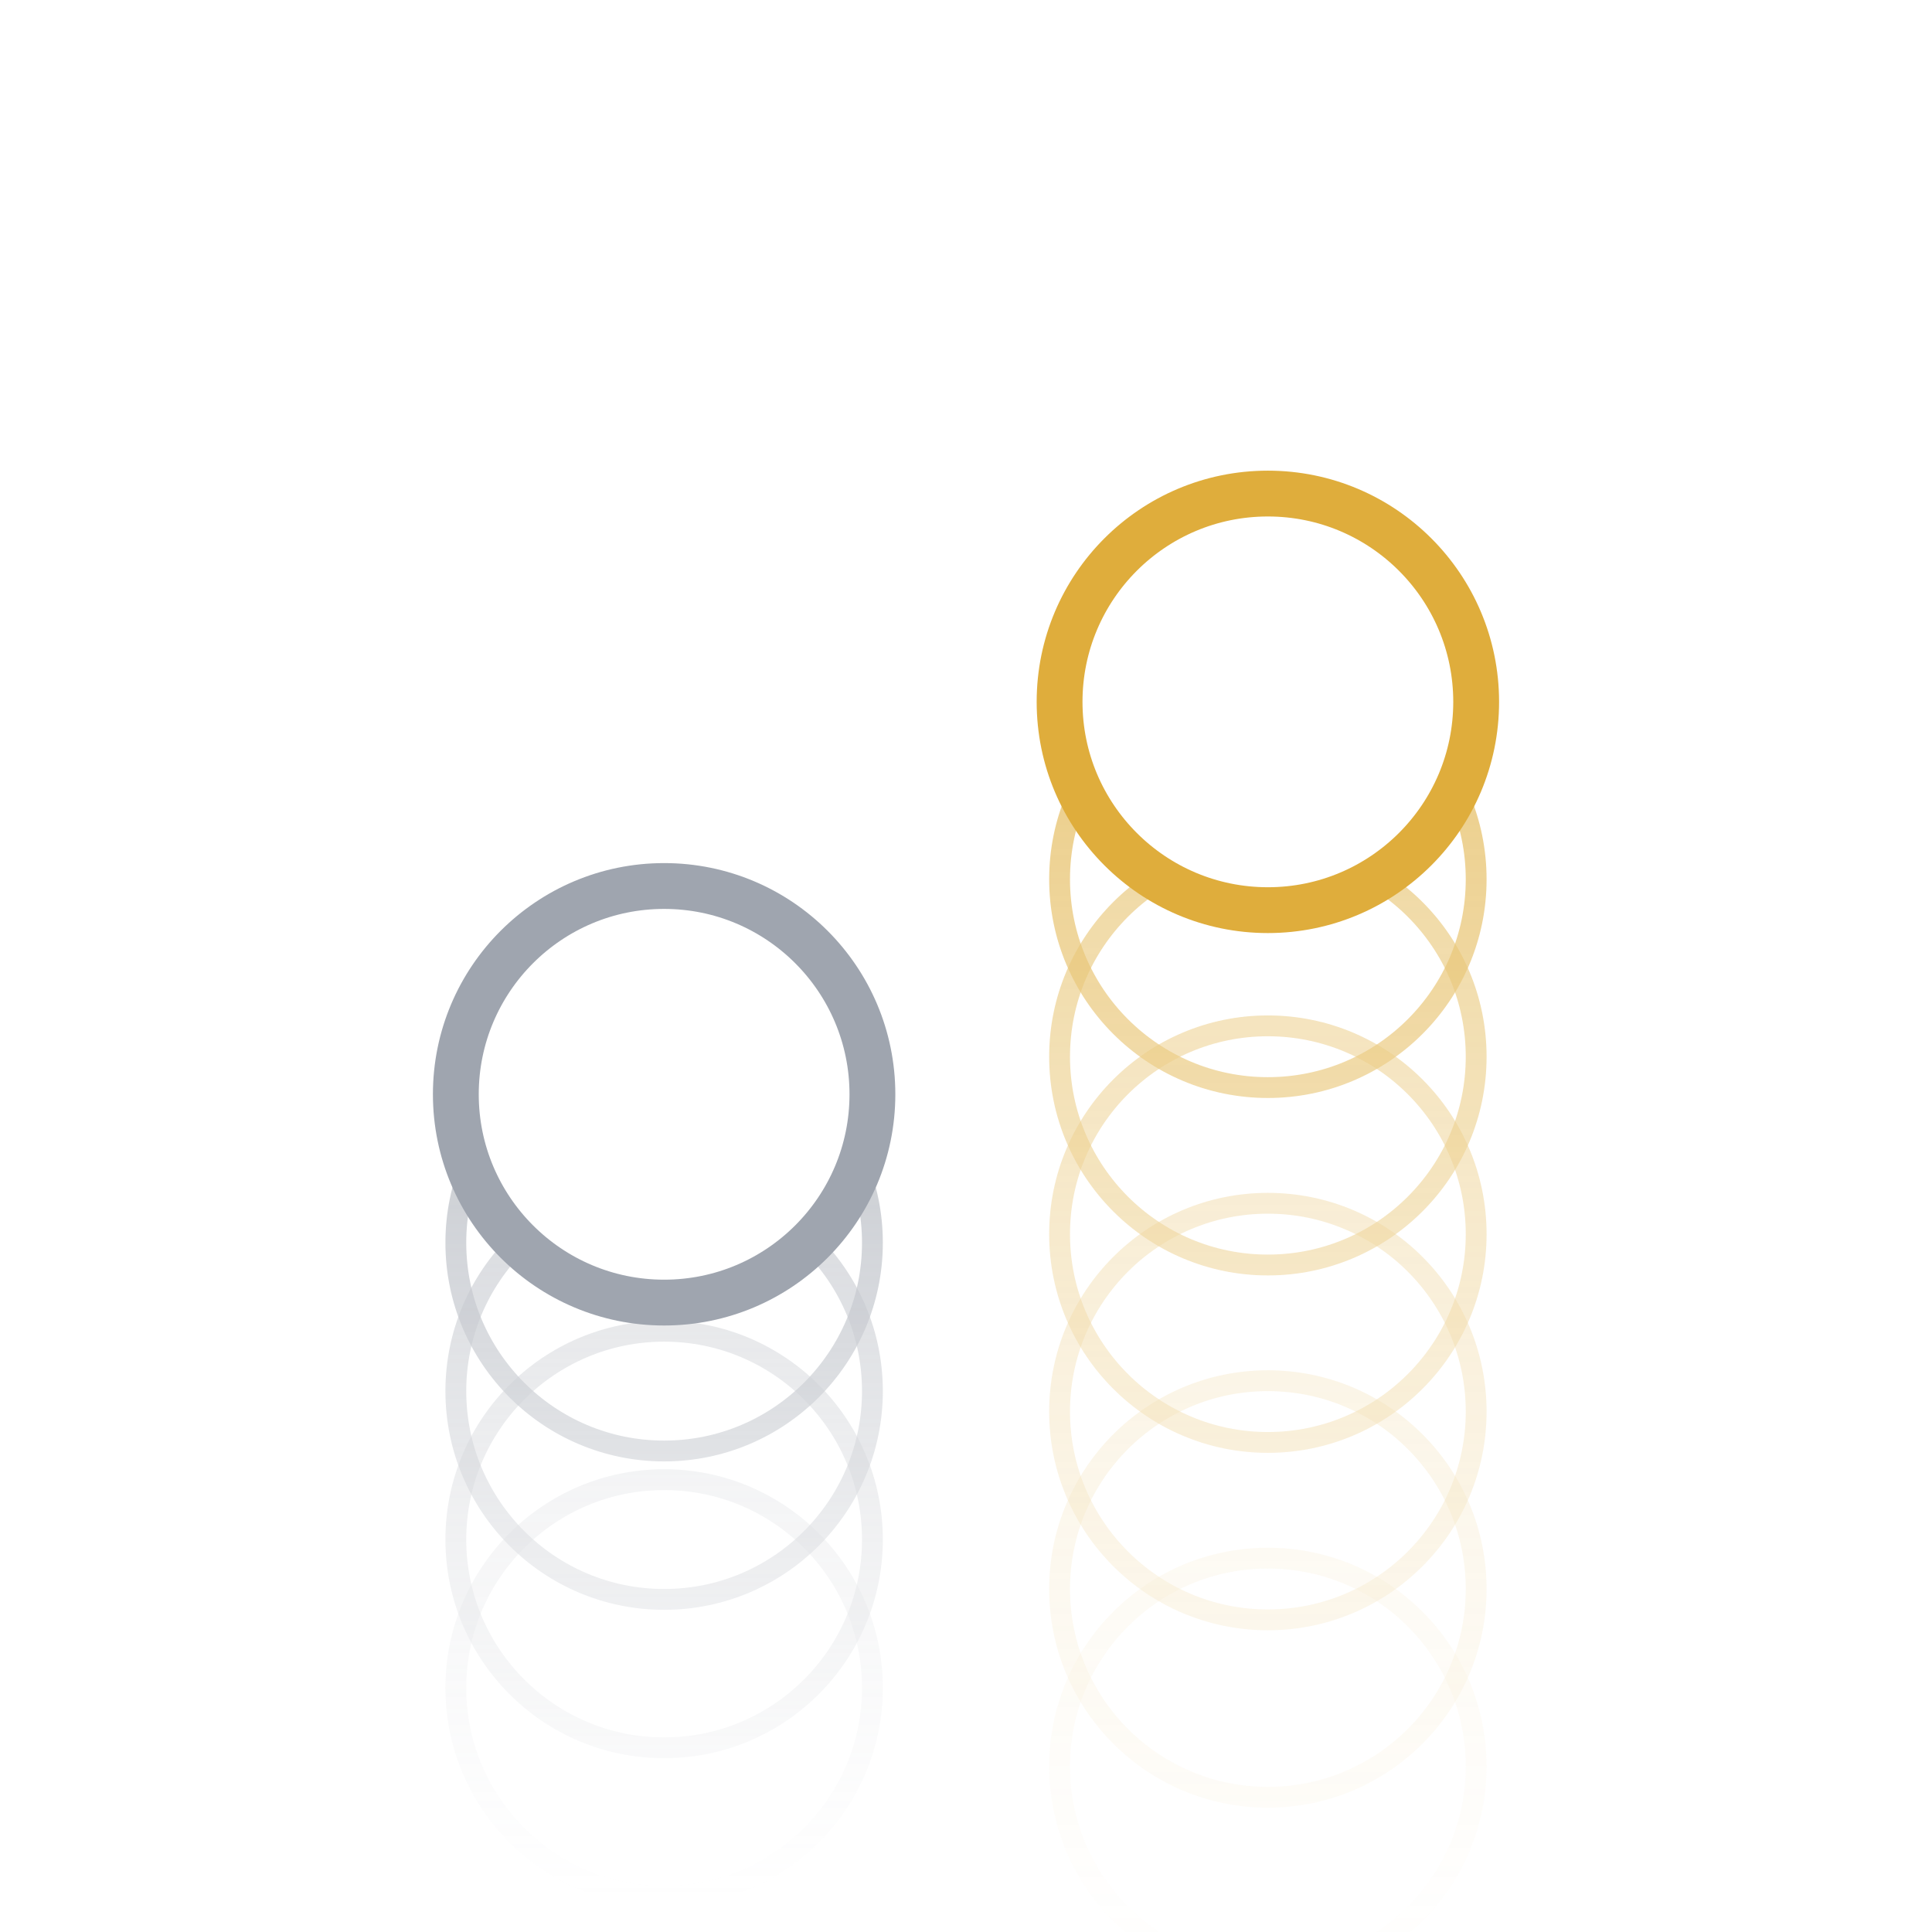
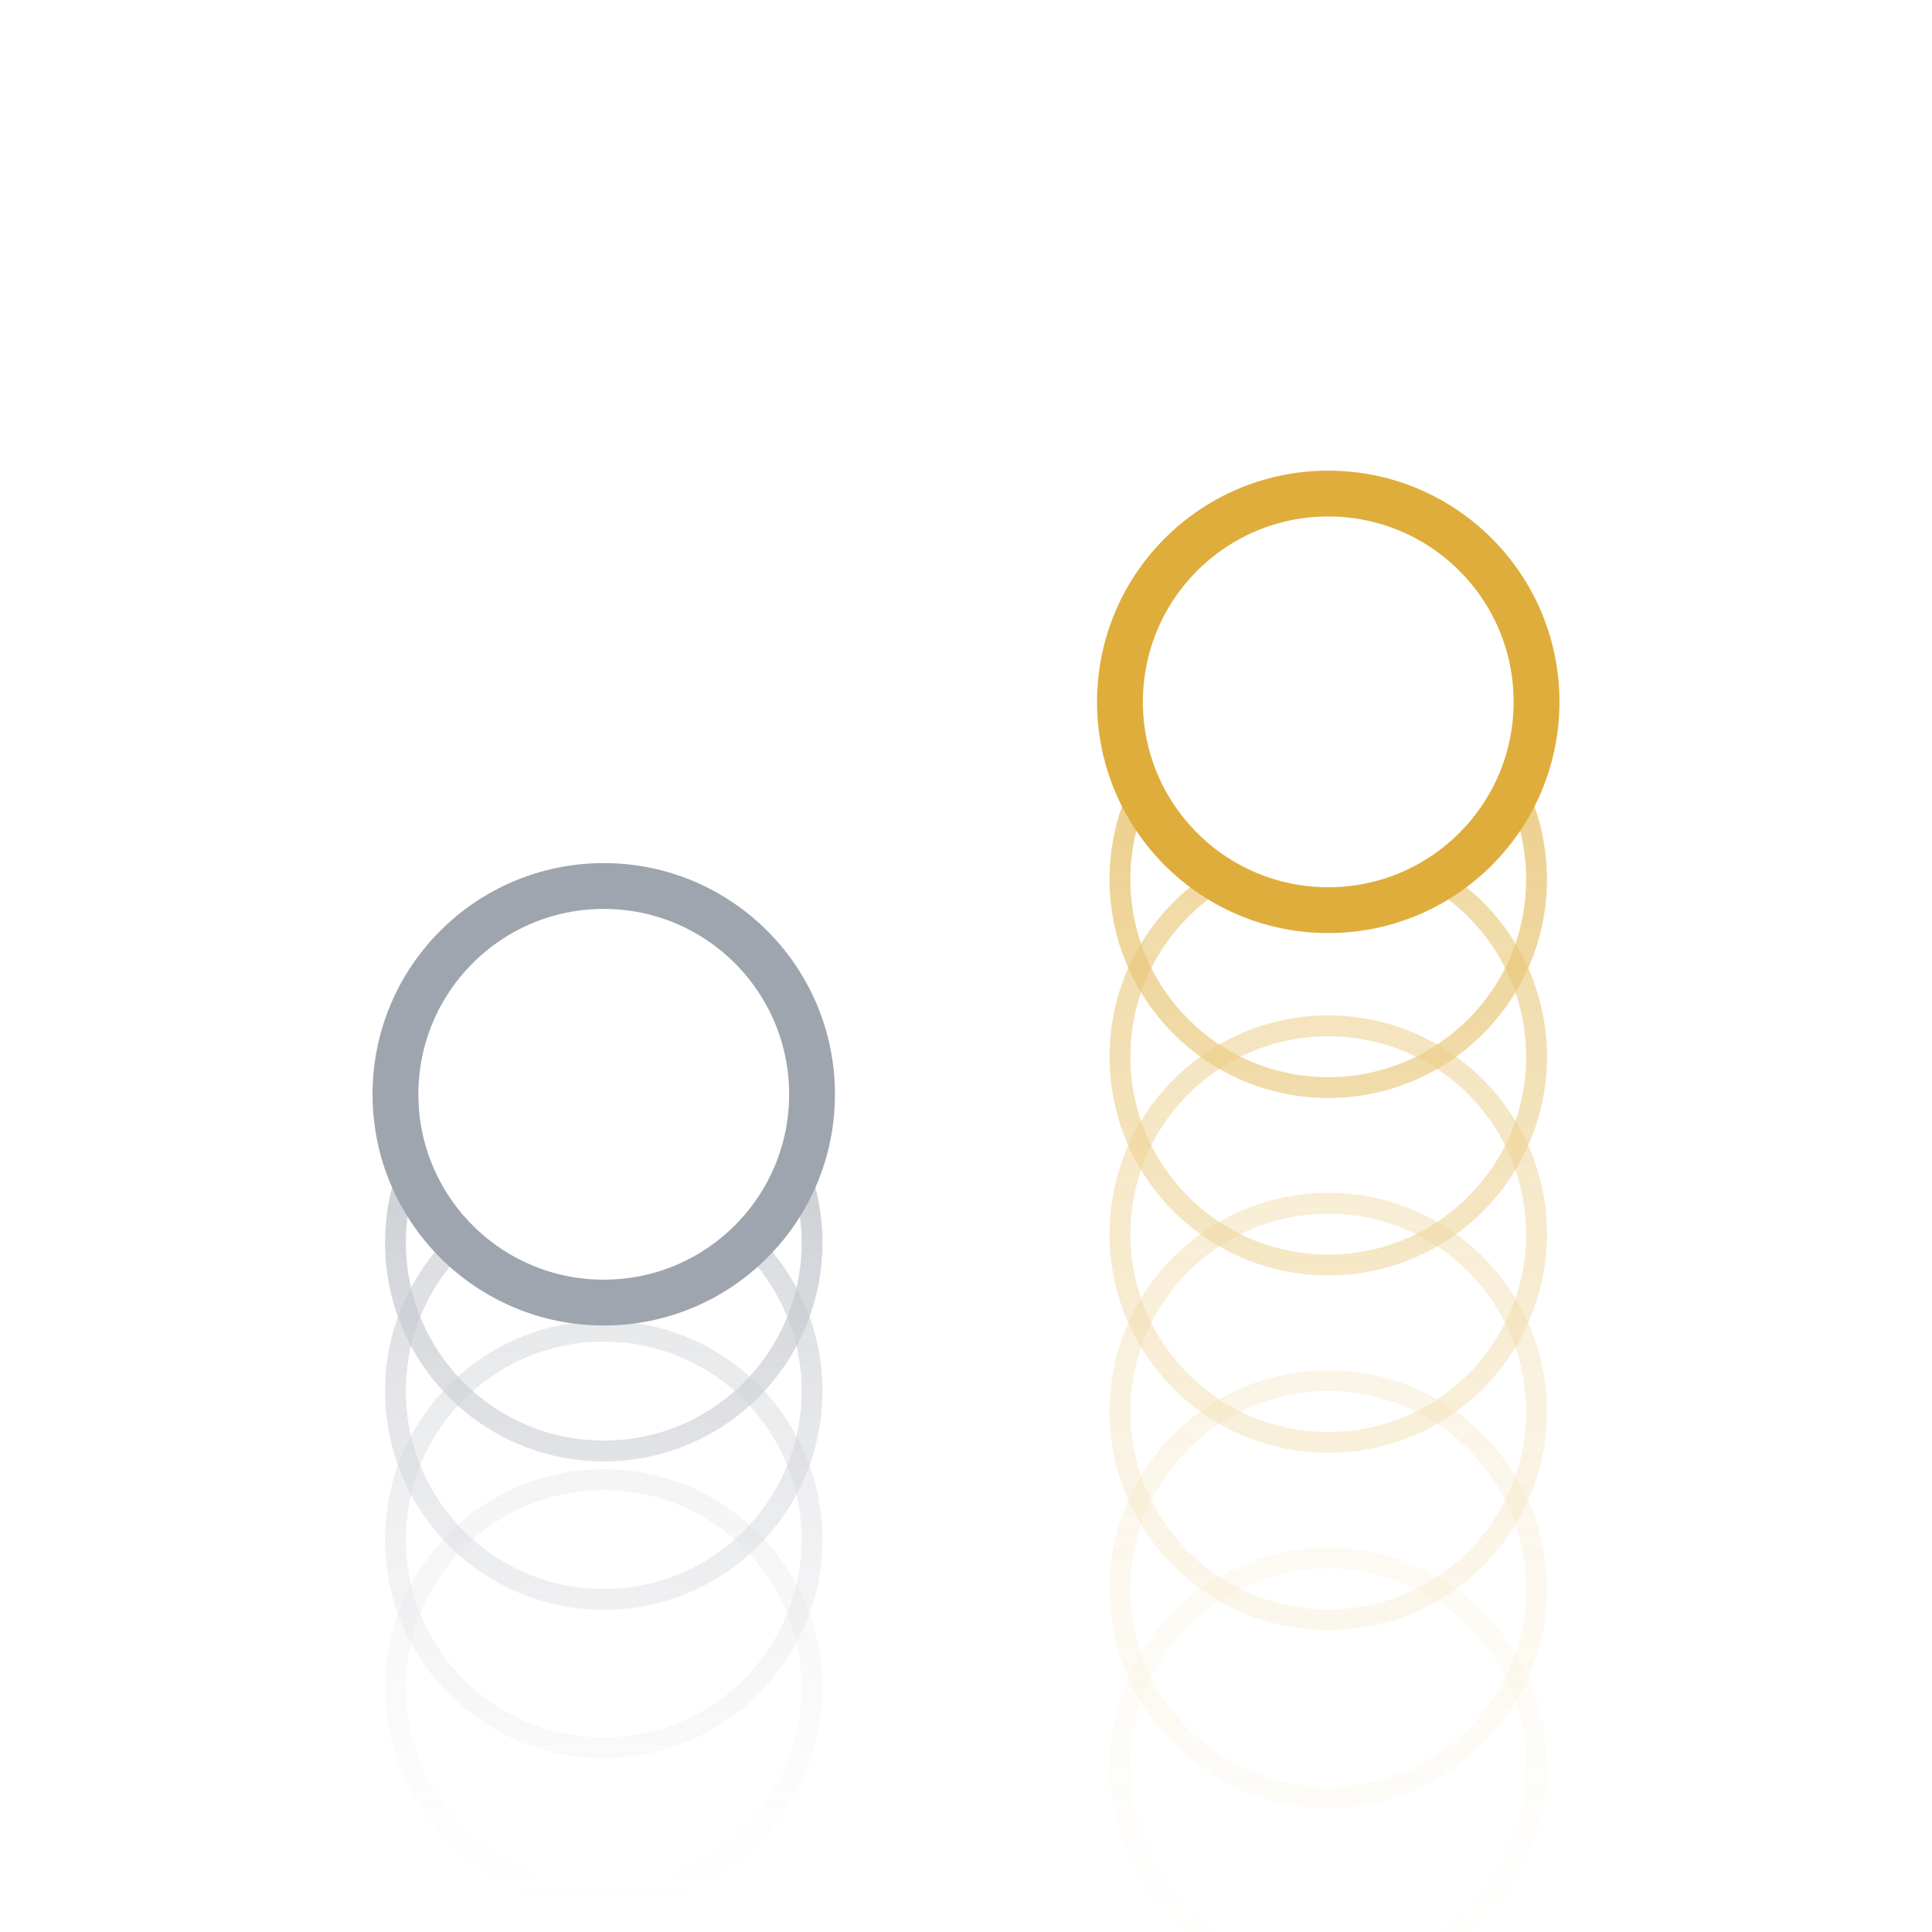
<svg xmlns="http://www.w3.org/2000/svg" width="1024" height="1024" viewBox="0 0 256 256" role="img" aria-label="Overtaek Shared Start app icon">
  <defs>
    <clipPath id="«wake-master-1R0»-tile">
      <rect width="256" height="256" rx="57" />
    </clipPath>
  </defs>
  <g>
    <rect width="256" height="256" fill="#ffffff" />
-     <g transform="translate(88 145) scale(1.2)" data-racer="slow">
+     <g transform="translate(80 145) scale(1.2)" data-racer="slow">
      <defs>
        <linearGradient id="«wake-master-1Rt»-fade" x1="0" y1="0" x2="0" y2="1">
          <stop stop-color="white" />
          <stop offset="1" stop-color="white" stop-opacity="0" />
        </linearGradient>
        <mask id="«wake-master-1Rt»-mask" maskUnits="userSpaceOnUse" x="-36.8" y="-34.5" width="73.6" height="134.55">
          <rect x="-36.8" y="-23" width="73.6" height="111.55" fill="url(#«wake-master-1Rt»-fade)" />
        </mask>
      </defs>
      <g mask="url(#«wake-master-1Rt»-mask)">
        <g style="transform:translateY(16.3875px);opacity:0.72;--echo-distance:65.55px;animation-duration:1.32s;animation-delay:0s">
          <circle r="23" fill="none" stroke="#9fa5af" stroke-width="2.3" />
        </g>
        <g style="transform:translateY(32.775px);opacity:0.576;--echo-distance:65.55px;animation-duration:1.32s;animation-delay:-0.33s">
          <circle r="23" fill="none" stroke="#9fa5af" stroke-width="2.3" />
        </g>
        <g style="transform:translateY(49.1625px);opacity:0.432;--echo-distance:65.55px;animation-duration:1.32s;animation-delay:-0.66s">
          <circle r="23" fill="none" stroke="#9fa5af" stroke-width="2.3" />
        </g>
        <g style="transform:translateY(65.55px);opacity:0.288;--echo-distance:65.55px;animation-duration:1.32s;animation-delay:-0.99s">
          <circle r="23" fill="none" stroke="#9fa5af" stroke-width="2.3" />
        </g>
      </g>
      <circle r="23" fill="#ffffff" stroke="#9fa5af" stroke-width="5.06" />
    </g>
-     <g transform="translate(168 93) scale(1.2)" data-racer="fast">
+     <g transform="translate(176 93) scale(1.2)" data-racer="fast">
      <defs>
        <linearGradient id="«wake-master-1R15»-fade" x1="0" y1="0" x2="0" y2="1">
          <stop stop-color="white" />
          <stop offset="1" stop-color="white" stop-opacity="0" />
        </linearGradient>
        <mask id="«wake-master-1R15»-mask" maskUnits="userSpaceOnUse" x="-36.8" y="-34.5" width="73.6" height="186.55">
          <rect x="-36.8" y="-23" width="73.6" height="163.55" fill="url(#«wake-master-1R15»-fade)" />
        </mask>
      </defs>
      <g mask="url(#«wake-master-1R15»-mask)">
        <g style="transform:translateY(19.59167px);opacity:0.72;--echo-distance:117.55px;animation-duration:1.15s;animation-delay:0s">
          <circle r="23" fill="none" stroke="#dfad3c" stroke-width="2.3" />
        </g>
        <g style="transform:translateY(39.18333px);opacity:0.617;--echo-distance:117.55px;animation-duration:1.15s;animation-delay:-0.192s">
          <circle r="23" fill="none" stroke="#dfad3c" stroke-width="2.3" />
        </g>
        <g style="transform:translateY(58.775px);opacity:0.514;--echo-distance:117.55px;animation-duration:1.15s;animation-delay:-0.383s">
          <circle r="23" fill="none" stroke="#dfad3c" stroke-width="2.3" />
        </g>
        <g style="transform:translateY(78.36667px);opacity:0.411;--echo-distance:117.55px;animation-duration:1.15s;animation-delay:-0.575s">
          <circle r="23" fill="none" stroke="#dfad3c" stroke-width="2.3" />
        </g>
        <g style="transform:translateY(97.95833px);opacity:0.309;--echo-distance:117.55px;animation-duration:1.15s;animation-delay:-0.767s">
          <circle r="23" fill="none" stroke="#dfad3c" stroke-width="2.3" />
        </g>
        <g style="transform:translateY(117.55px);opacity:0.206;--echo-distance:117.55px;animation-duration:1.15s;animation-delay:-0.958s">
          <circle r="23" fill="none" stroke="#dfad3c" stroke-width="2.3" />
        </g>
      </g>
      <circle r="23" fill="#ffffff" stroke="#dfad3c" stroke-width="5.06" />
    </g>
  </g>
</svg>
